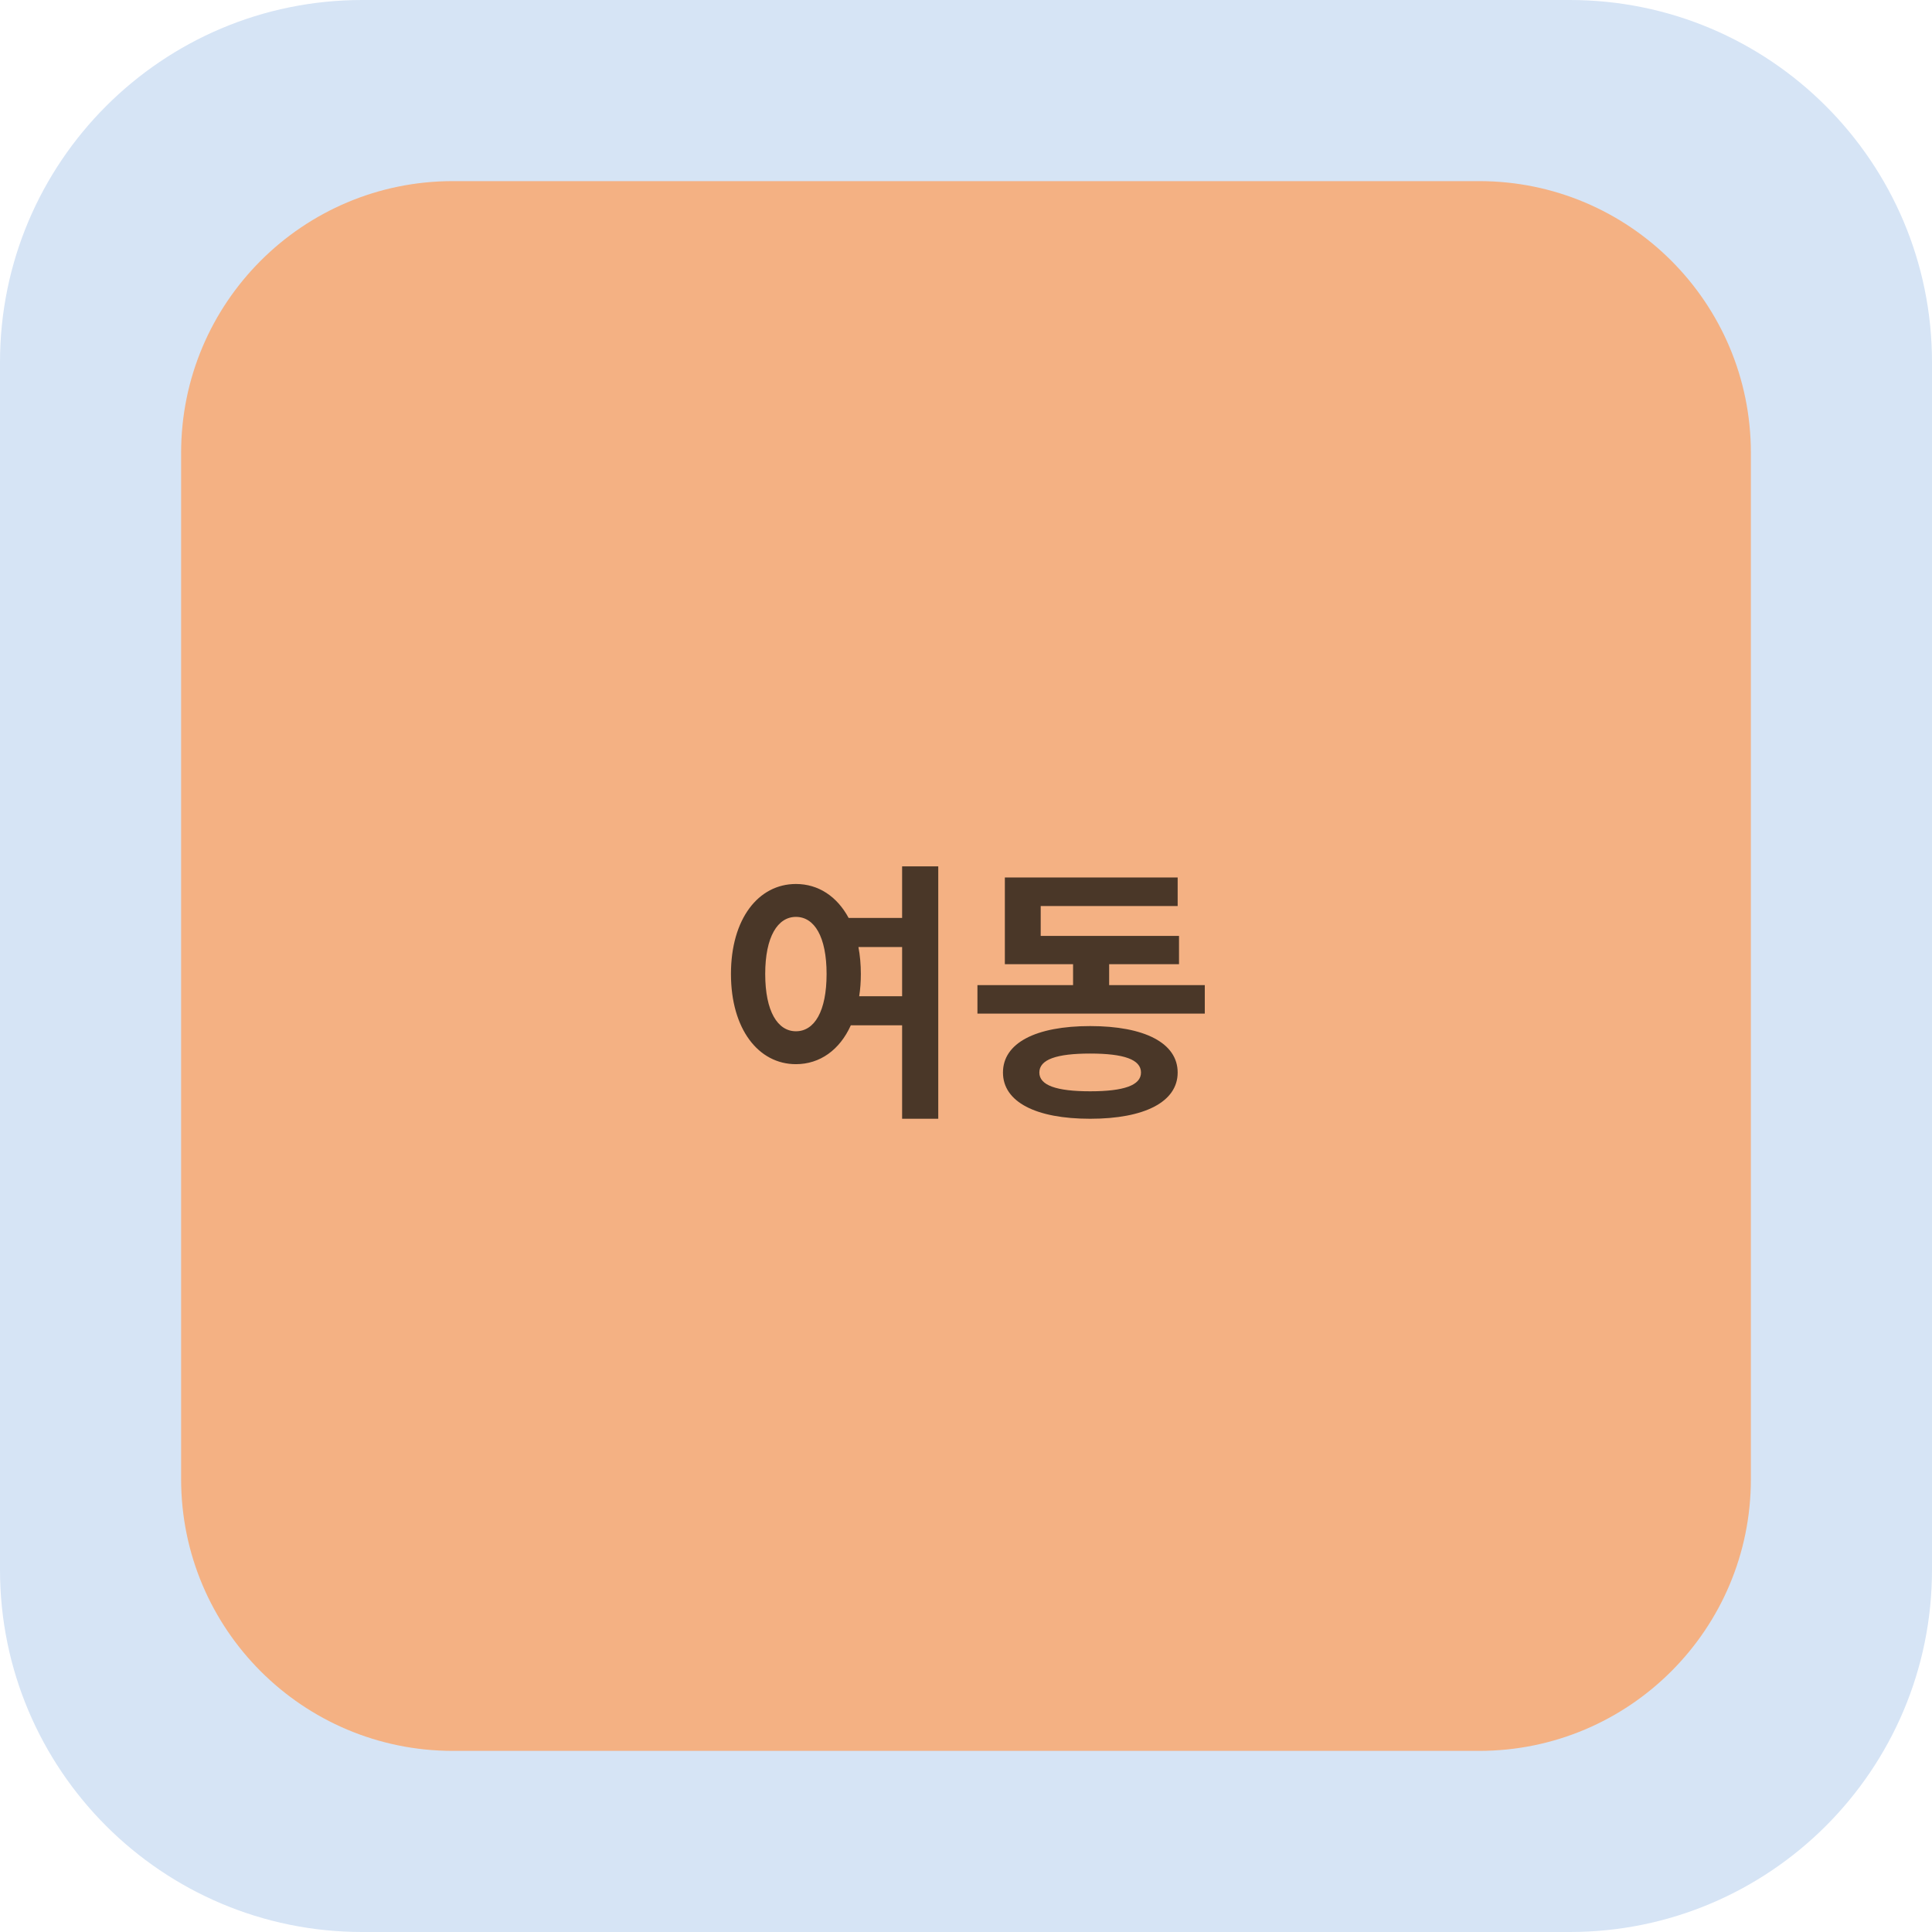
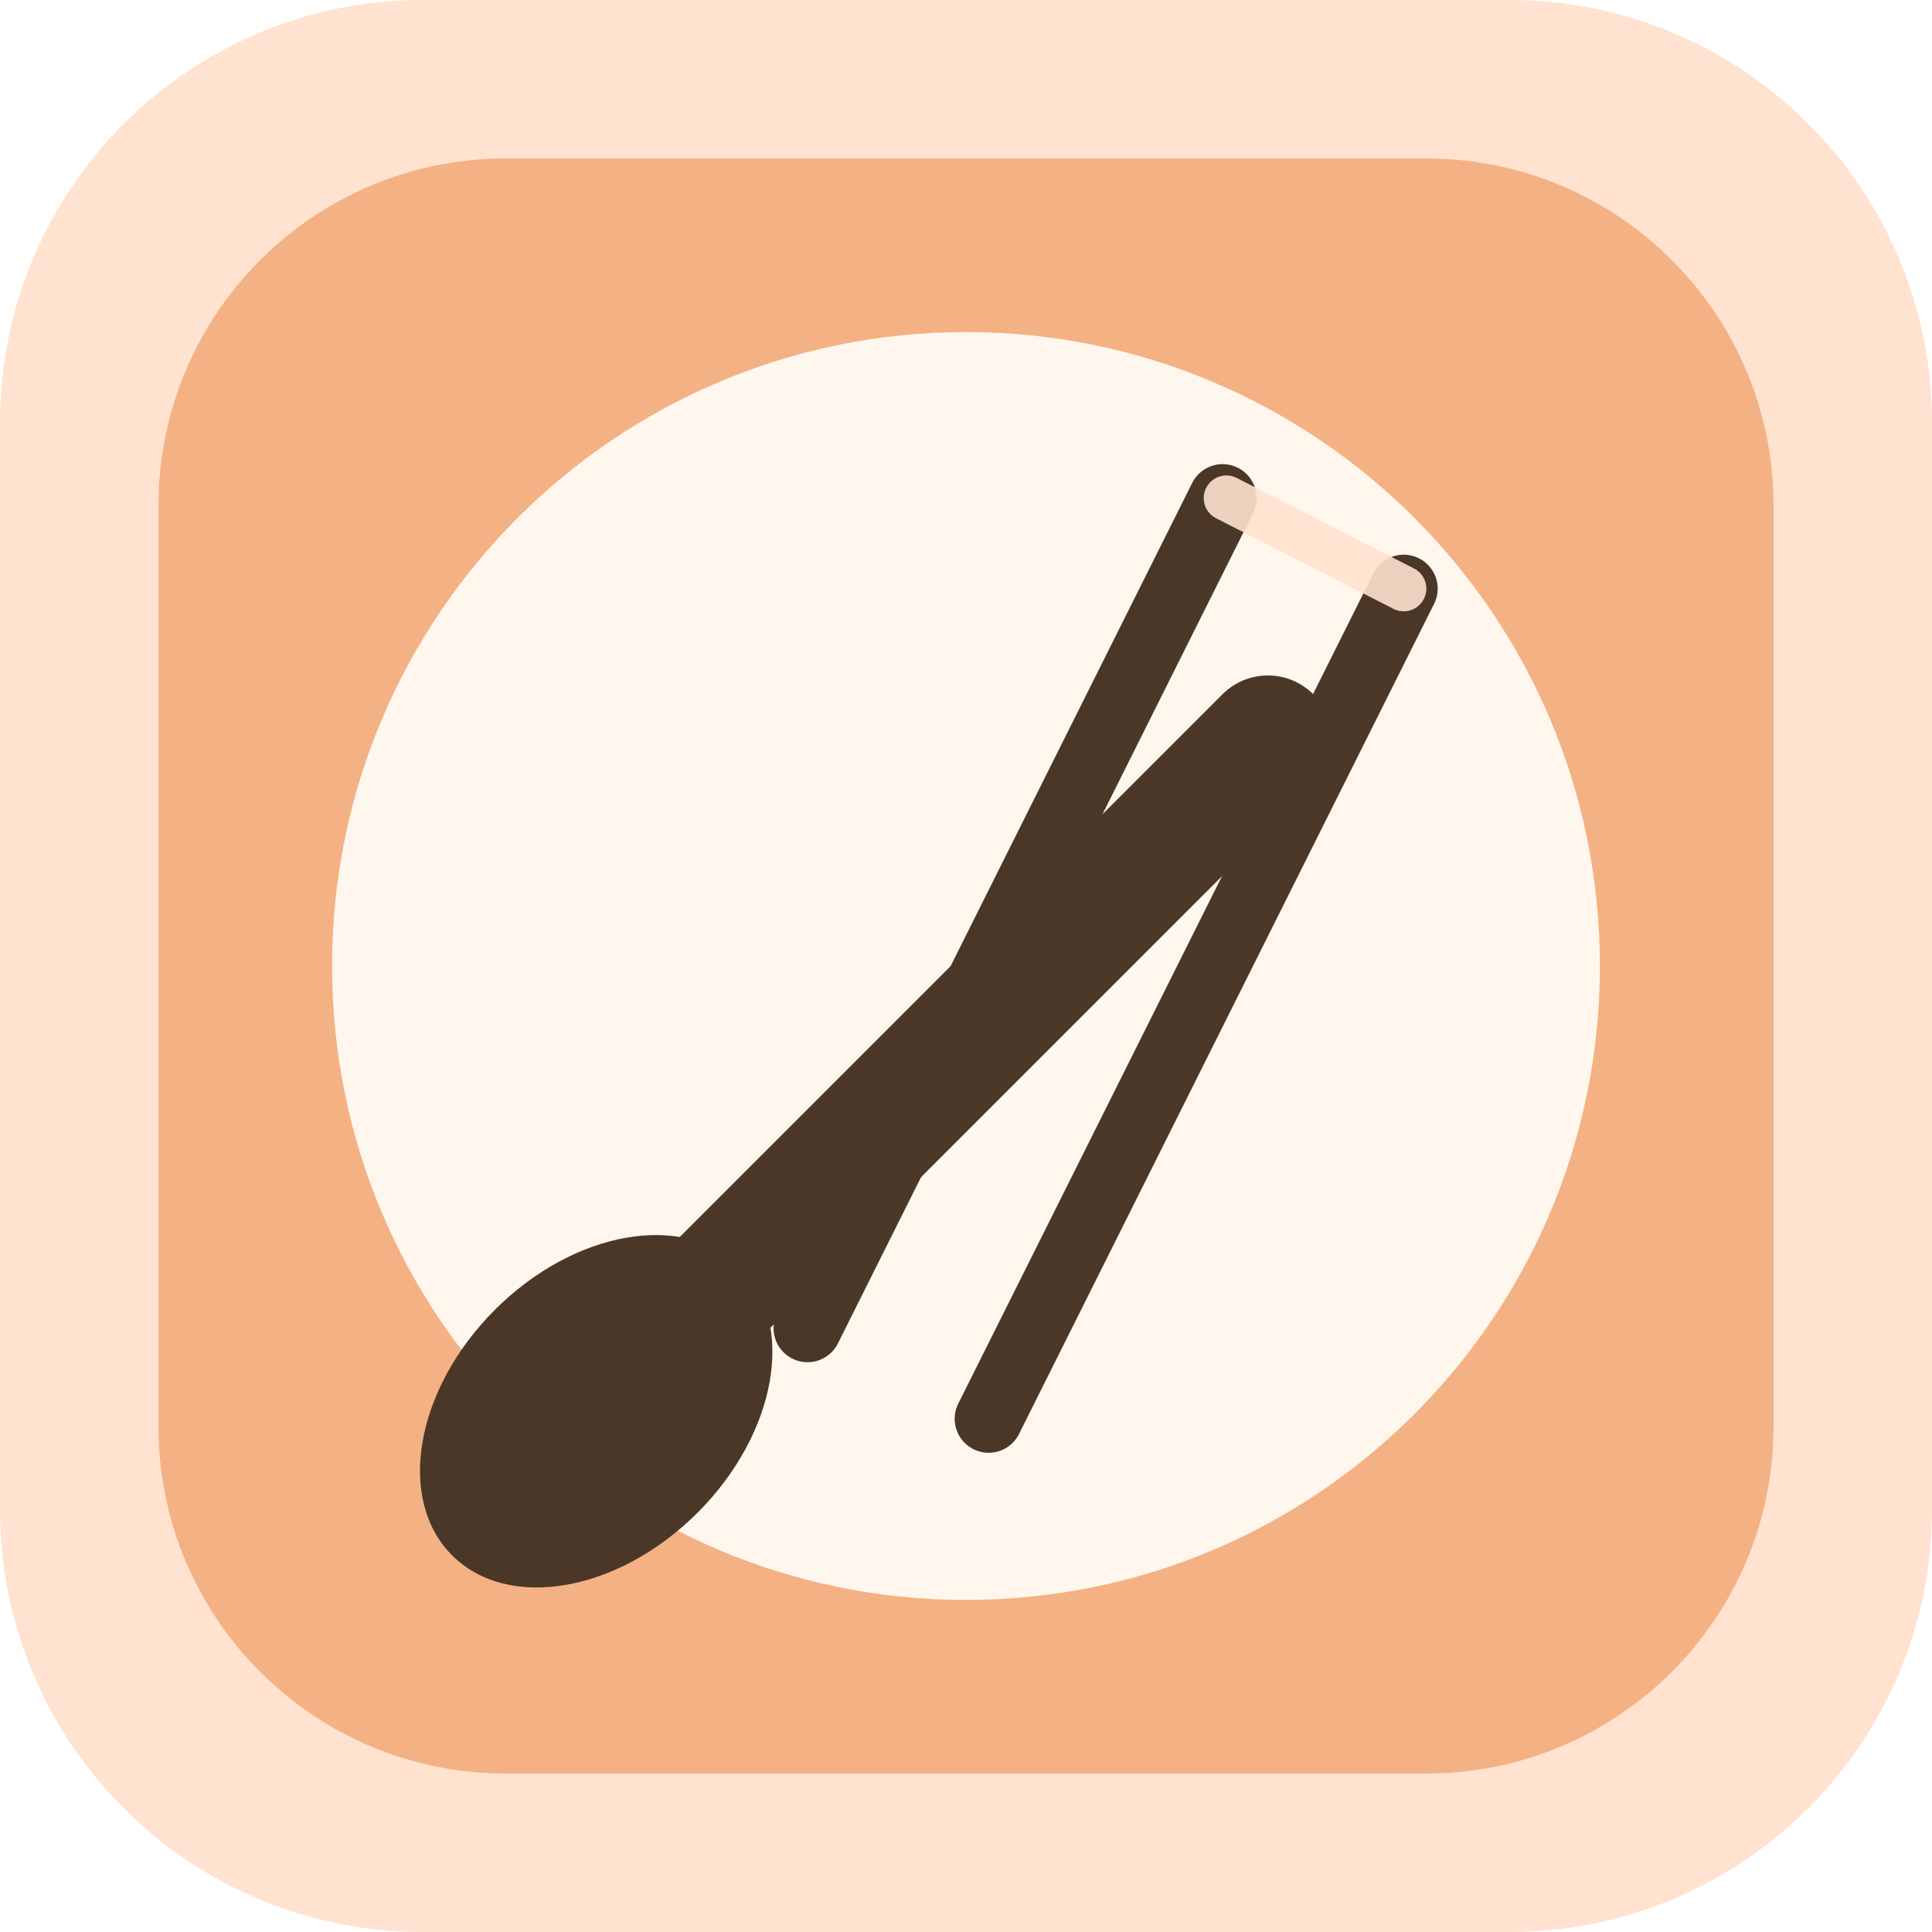
- <svg xmlns="http://www.w3.org/2000/svg" viewBox="0 0 512 512">
-   <rect width="512" height="512" rx="96" fill="#D6E4F5" />
-   <rect x="48" y="48" width="416" height="416" rx="72" fill="#F4B183" />
-   <text x="256" y="290" text-anchor="middle" font-family="sans-serif" font-size="72" font-weight="800" fill="#4A3728">여동</text>
+ <svg xmlns="http://www.w3.org/2000/svg" viewBox="0 0 512 512" role="img" aria-label="여동식당 숟가락과 젓가락 아이콘">
+   <rect width="512" height="512" rx="112" fill="#FFE2CF" />
+   <rect x="42" y="42" width="428" height="428" rx="92" fill="#F4B183" />
+   <circle cx="256" cy="256" r="168" fill="#FFF6ED" />
+   <g stroke-linecap="round" stroke-linejoin="round">
+     <path d="M176 356 336 196" fill="none" stroke="#4A3728" stroke-width="34" />
+     <ellipse cx="158" cy="374" rx="38" ry="54" transform="rotate(45 158 374)" fill="#4A3728" />
+     <path d="M324 132 214 352" fill="none" stroke="#4A3728" stroke-width="18" />
+     <path d="M372 156 262 376" fill="none" stroke="#4A3728" stroke-width="18" />
+     <path d="M325 132 372 156" fill="none" stroke="#FFE2CF" stroke-width="12" opacity="0.9" />
+   </g>
</svg>
